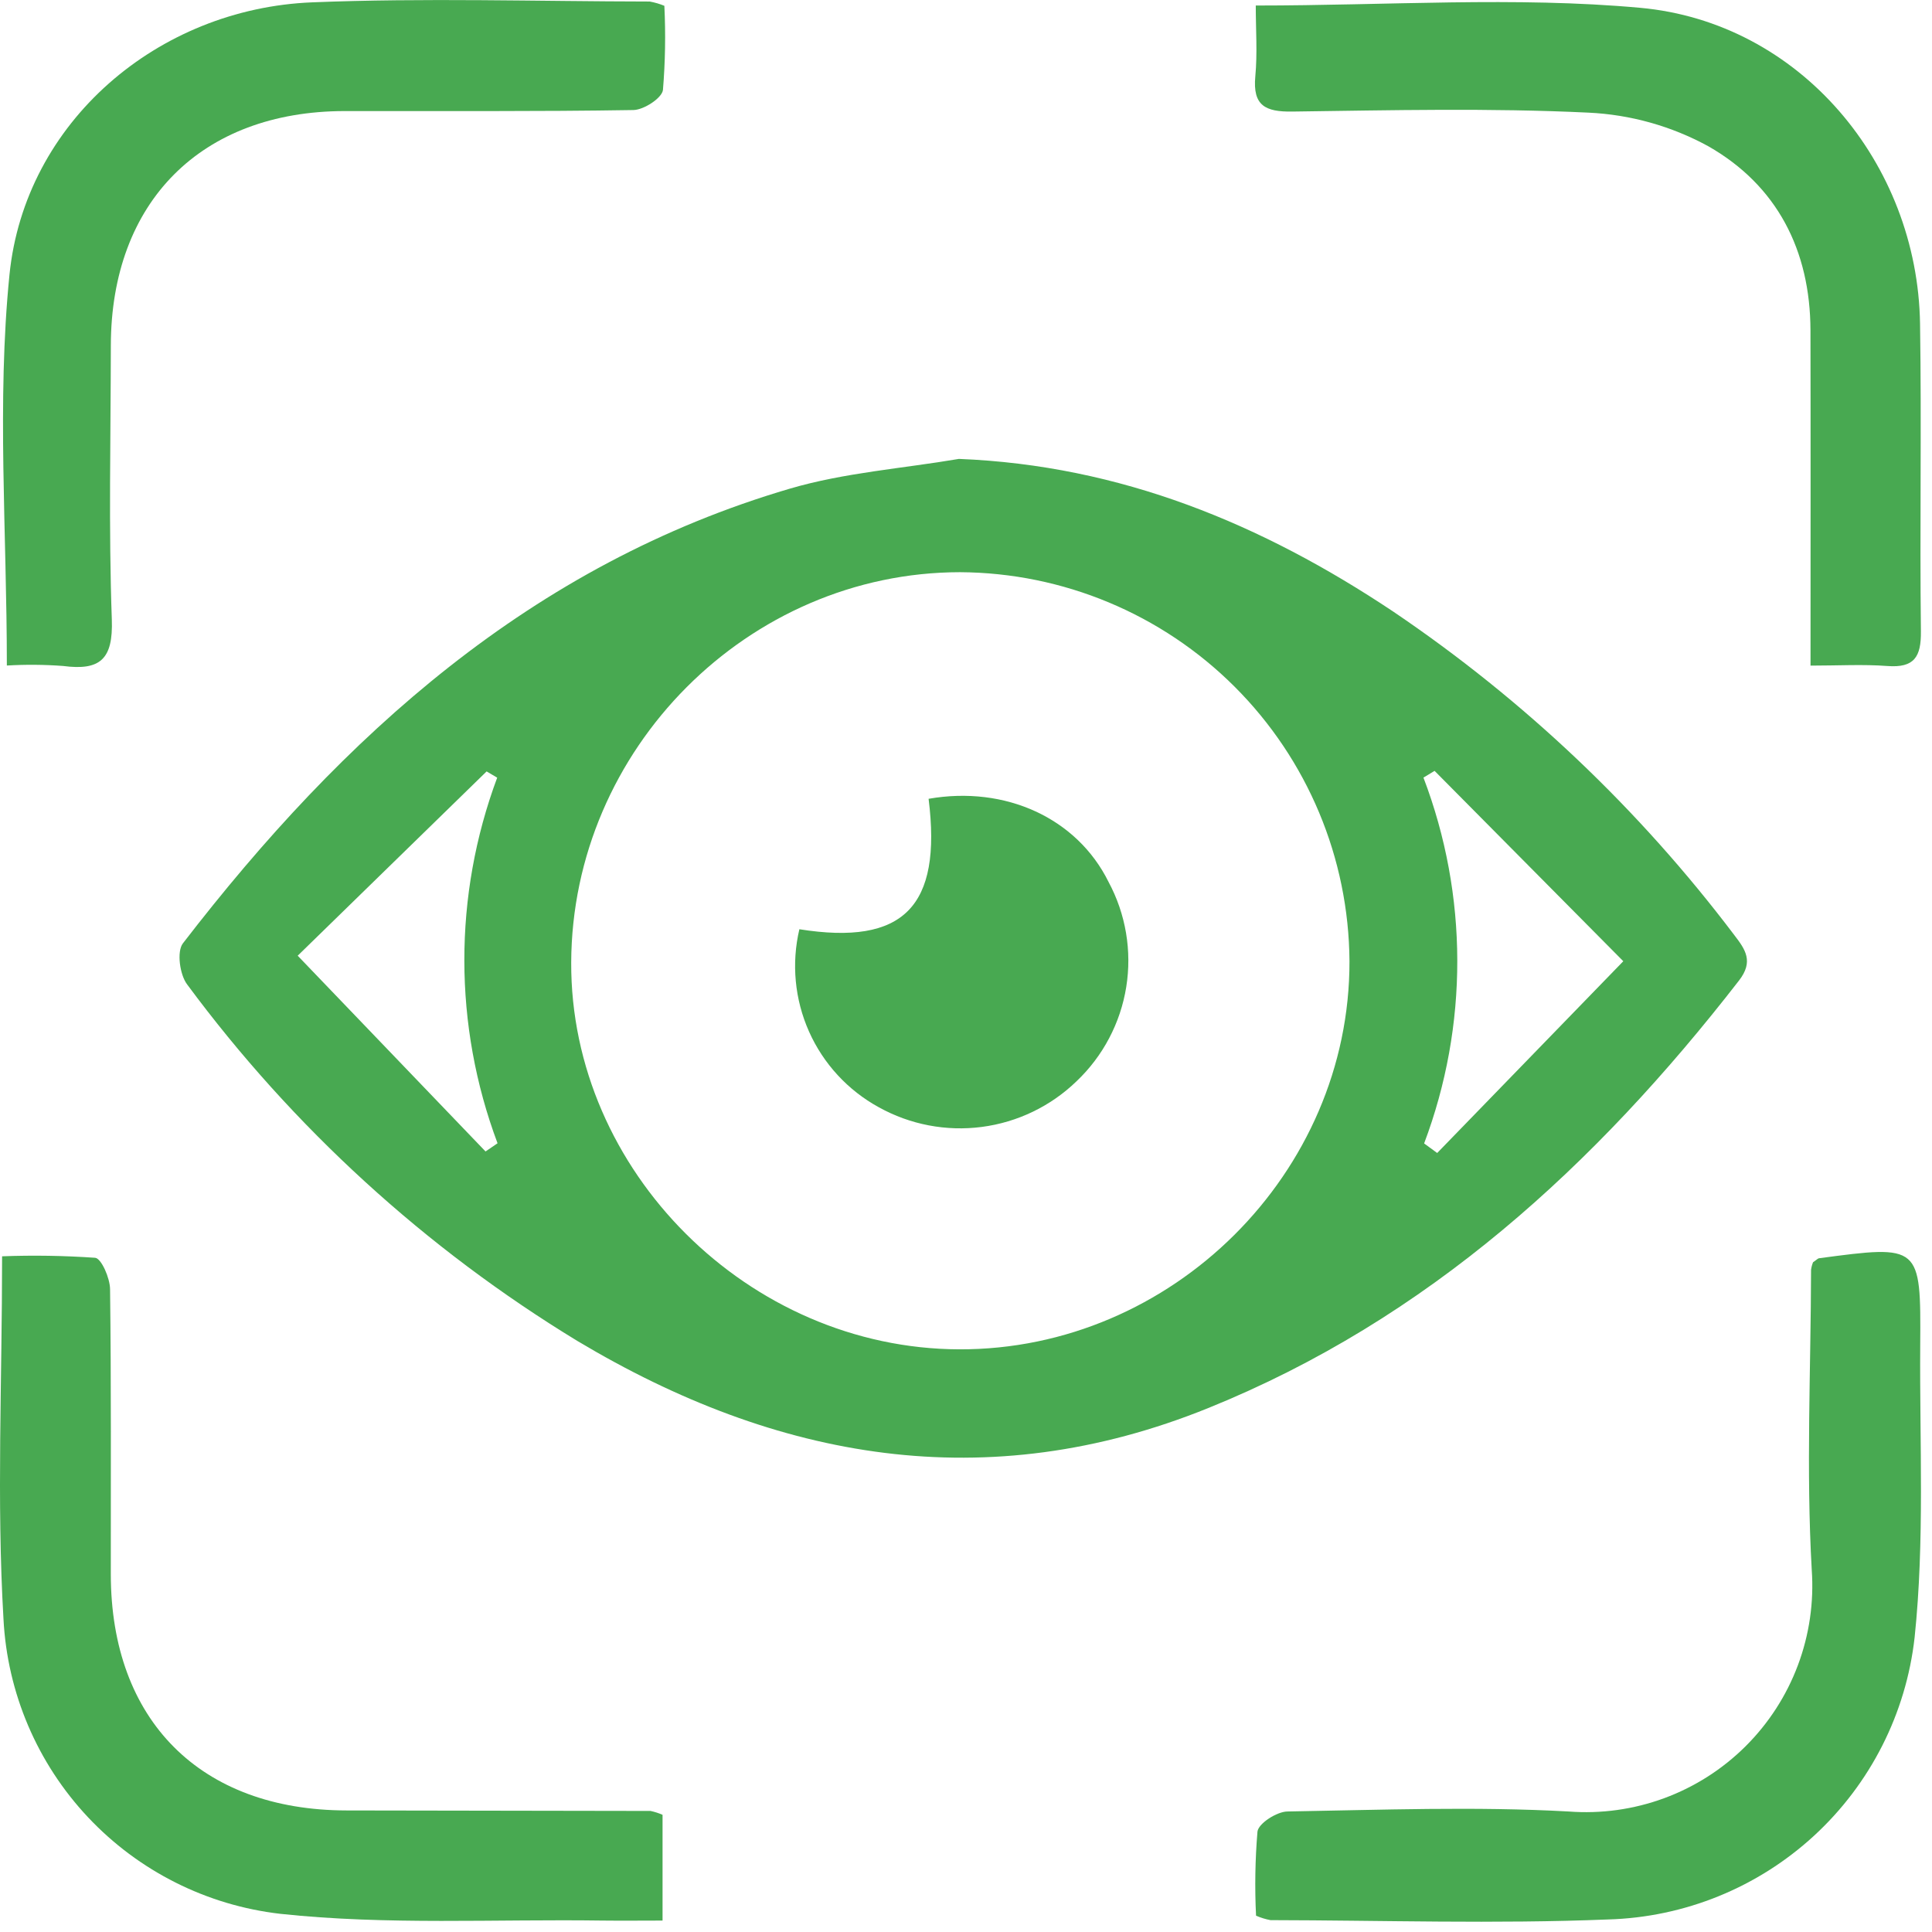
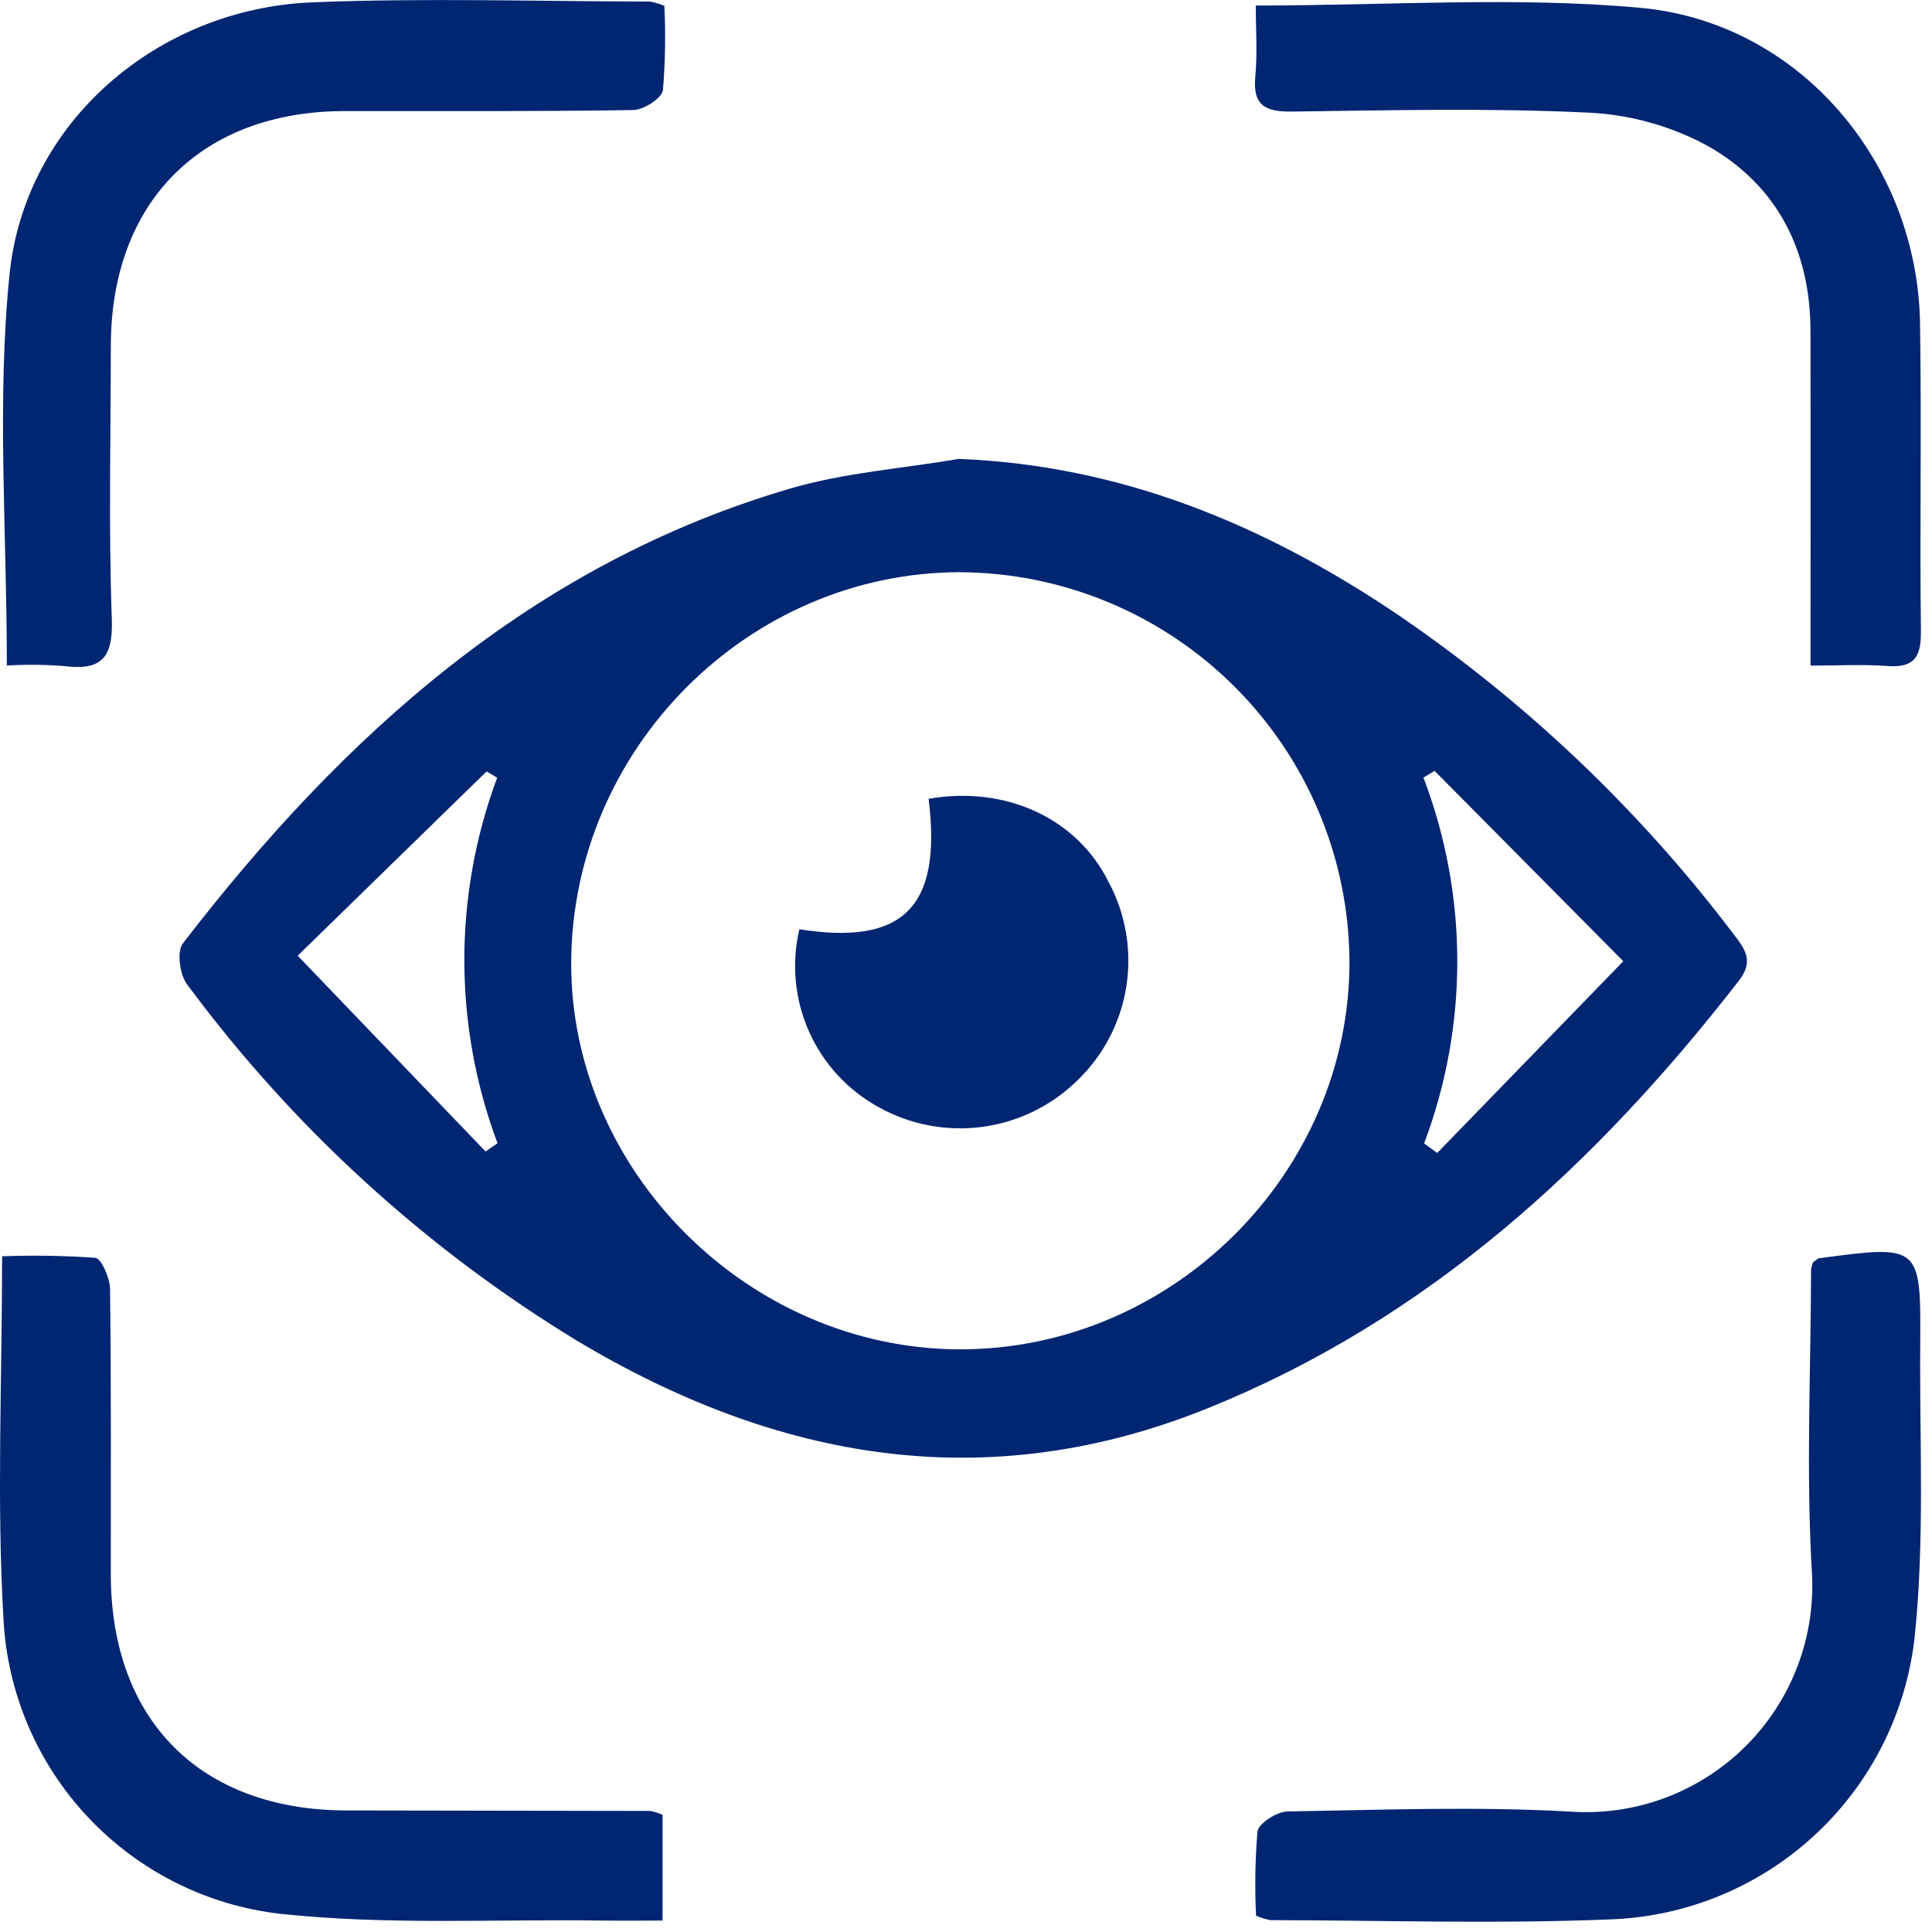
<svg xmlns="http://www.w3.org/2000/svg" width="170" height="170" viewBox="0 0 170 170" fill="none">
-   <path d="M84.376 40.38C98.611 40.945 111.05 46.112 122.593 53.814C134.099 61.589 144.243 71.212 152.613 82.292C153.576 83.547 154.326 84.599 153.013 86.286C140.413 102.529 125.63 116.086 106.313 123.898C86.83 131.782 68.374 128.498 50.813 117.998C37.439 109.861 25.773 99.203 16.463 86.617C15.818 85.764 15.541 83.725 16.093 83.008C30.176 64.726 46.78 49.675 69.508 42.995C74.305 41.587 79.411 41.225 84.376 40.38ZM84.412 118.73C103.129 118.786 118.784 103.213 118.743 84.574C118.683 75.509 115.052 66.833 108.639 60.427C102.225 54.02 93.545 50.399 84.48 50.348C65.83 50.364 50.342 65.903 50.261 84.68C50.185 103.034 65.872 118.675 84.412 118.73ZM126.231 67.83L125.252 68.422C129.201 78.786 129.222 90.235 125.311 100.613L126.461 101.454L142.837 84.58L126.231 67.83ZM42.723 101.319L43.78 100.598C39.895 90.229 39.884 78.805 43.749 68.428L42.818 67.879L26.195 84.094L42.723 101.319Z" fill="#48A951" />
-   <path d="M110.497 0.486C122.151 0.486 133.313 -0.314 144.313 0.686C158.363 1.956 168.731 14.341 168.948 28.486C169.087 37.504 168.916 46.526 169.024 55.544C169.051 57.795 168.446 58.784 166.072 58.603C163.922 58.441 161.75 58.569 159.311 58.569C159.311 48.382 159.327 38.723 159.306 29.069C159.29 22.024 156.361 16.315 150.317 12.869C147.07 11.093 143.46 10.082 139.763 9.911C131.093 9.494 122.39 9.702 113.701 9.817C111.343 9.849 110.217 9.299 110.457 6.723C110.649 4.673 110.497 2.592 110.497 0.486Z" fill="#48A951" />
-   <path d="M159.532 111.069C159.877 110.833 159.961 110.729 160.058 110.716C168.981 109.526 169.026 109.527 168.963 118.38C168.903 126.951 169.363 135.588 168.47 144.08C167.719 150.775 164.575 156.973 159.617 161.533C154.658 166.093 148.219 168.708 141.485 168.897C131.602 169.297 121.685 168.974 111.791 168.956C111.355 168.874 110.929 168.742 110.522 168.564C110.4 166.094 110.442 163.619 110.648 161.155C110.748 160.438 112.348 159.412 113.273 159.396C121.52 159.256 129.791 158.941 138.015 159.396C140.871 159.616 143.74 159.218 146.428 158.229C149.116 157.239 151.559 155.682 153.59 153.663C155.622 151.643 157.194 149.21 158.2 146.528C159.205 143.846 159.621 140.979 159.418 138.122C158.918 129.353 159.338 120.53 159.358 111.73C159.389 111.504 159.447 111.282 159.532 111.069Z" fill="#48A951" />
-   <path d="M58.458 0.511C58.579 2.983 58.537 5.459 58.333 7.925C58.233 8.64 56.649 9.668 55.733 9.683C47.263 9.821 38.788 9.76 30.315 9.773C17.709 9.793 9.768 17.765 9.753 30.413C9.743 38.446 9.553 46.485 9.839 54.513C9.963 58.013 8.813 59.028 5.554 58.6C3.907 58.477 2.252 58.464 0.603 58.561C0.603 46.756 -0.291 35.366 0.833 24.18C2.185 10.727 13.893 0.752 27.464 0.206C37.351 -0.194 47.264 0.122 57.17 0.135C57.612 0.214 58.044 0.34 58.458 0.511Z" fill="#48A951" />
-   <path d="M58.299 159.688V168.994C56.461 168.994 54.738 169.015 53.017 168.994C43.563 168.858 34.036 169.407 24.675 168.402C18.2 167.66 12.198 164.645 7.736 159.894C3.274 155.144 0.641 148.964 0.306 142.455C-0.302 132.045 0.184 121.571 0.184 110.544C2.915 110.441 5.649 110.485 8.375 110.675C8.925 110.735 9.675 112.467 9.685 113.435C9.791 121.798 9.744 130.162 9.75 138.525C9.76 151.39 17.65 159.288 30.503 159.304C39.416 159.315 48.328 159.329 57.241 159.348C57.604 159.426 57.959 159.54 58.299 159.688Z" fill="#48A951" />
-   <path d="M81.709 70.288C88.482 69.103 94.765 71.999 97.536 77.588C99.06 80.419 99.61 83.673 99.1 86.848C98.591 90.022 97.05 92.941 94.716 95.152C92.444 97.346 89.527 98.751 86.395 99.16C83.263 99.57 80.083 98.962 77.323 97.427C74.606 95.94 72.452 93.603 71.19 90.775C69.928 87.946 69.629 84.781 70.338 81.766C79.501 83.222 82.897 79.793 81.709 70.288Z" fill="#48A951" />
+   <path d="M84.376 40.38C98.611 40.945 111.05 46.112 122.593 53.814C134.099 61.59 144.243 71.212 152.613 82.292C153.576 83.547 154.326 84.599 153.013 86.286C140.413 102.529 125.63 116.086 106.313 123.898C86.83 131.782 68.374 128.498 50.813 117.998C37.439 109.861 25.773 99.204 16.463 86.617C15.818 85.764 15.541 83.725 16.093 83.008C30.176 64.726 46.78 49.675 69.508 42.995C74.305 41.587 79.411 41.225 84.376 40.38ZM84.412 118.73C103.129 118.786 118.784 103.213 118.743 84.574C118.683 75.509 115.052 66.834 108.639 60.427C102.225 54.02 93.545 50.399 84.48 50.348C65.83 50.364 50.342 65.903 50.261 84.68C50.185 103.034 65.872 118.675 84.412 118.73ZM126.231 67.83L125.252 68.422C129.201 78.786 129.222 90.236 125.311 100.613L126.461 101.454L142.837 84.58L126.231 67.83ZM42.723 101.319L43.78 100.598C39.895 90.229 39.884 78.805 43.749 68.428L42.818 67.879L26.195 84.094L42.723 101.319Z" fill="#002672" />
+   <path d="M110.497 0.486C122.151 0.486 133.313 -0.314 144.313 0.686C158.363 1.956 168.731 14.341 168.948 28.486C169.087 37.504 168.916 46.526 169.024 55.544C169.051 57.795 168.446 58.784 166.072 58.603C163.922 58.441 161.75 58.569 159.311 58.569C159.311 48.382 159.327 38.723 159.306 29.069C159.29 22.024 156.361 16.315 150.317 12.869C147.07 11.093 143.46 10.082 139.763 9.911C131.093 9.494 122.39 9.702 113.701 9.817C111.343 9.849 110.217 9.299 110.457 6.723C110.649 4.673 110.497 2.592 110.497 0.486Z" fill="#002672" />
+   <path d="M159.532 111.069C159.877 110.833 159.961 110.729 160.058 110.716C168.981 109.526 169.026 109.527 168.963 118.38C168.903 126.951 169.363 135.588 168.47 144.08C167.719 150.775 164.575 156.973 159.617 161.533C154.658 166.093 148.219 168.708 141.485 168.897C131.602 169.297 121.685 168.974 111.791 168.956C111.355 168.874 110.929 168.742 110.522 168.564C110.4 166.094 110.442 163.619 110.648 161.155C110.748 160.438 112.348 159.412 113.273 159.396C121.52 159.256 129.791 158.941 138.015 159.396C140.871 159.616 143.74 159.218 146.428 158.229C149.116 157.239 151.559 155.682 153.59 153.663C155.622 151.643 157.194 149.21 158.2 146.528C159.205 143.846 159.621 140.979 159.418 138.122C158.918 129.353 159.338 120.53 159.358 111.73C159.389 111.504 159.447 111.282 159.532 111.069Z" fill="#002672" />
+   <path d="M58.458 0.511C58.579 2.983 58.537 5.459 58.333 7.925C58.233 8.64 56.649 9.668 55.733 9.683C47.263 9.821 38.788 9.76 30.315 9.773C17.709 9.793 9.768 17.765 9.753 30.413C9.743 38.446 9.553 46.485 9.839 54.513C9.963 58.013 8.813 59.028 5.554 58.6C3.907 58.477 2.252 58.464 0.603 58.561C0.603 46.756 -0.291 35.366 0.833 24.18C2.185 10.727 13.893 0.752 27.464 0.206C37.351 -0.194 47.264 0.122 57.17 0.135C57.612 0.214 58.044 0.34 58.458 0.511Z" fill="#002672" />
+   <path d="M58.299 159.688V168.994C56.461 168.994 54.738 169.015 53.017 168.994C43.563 168.858 34.036 169.407 24.675 168.402C18.2 167.66 12.198 164.645 7.736 159.894C3.274 155.144 0.641 148.964 0.306 142.455C-0.302 132.045 0.184 121.571 0.184 110.544C2.915 110.441 5.649 110.485 8.375 110.675C8.925 110.735 9.675 112.467 9.685 113.435C9.791 121.798 9.744 130.162 9.75 138.525C9.76 151.39 17.65 159.288 30.503 159.304C39.416 159.315 48.328 159.329 57.241 159.348C57.604 159.426 57.959 159.54 58.299 159.688Z" fill="#002672" />
+   <path d="M81.709 70.288C88.482 69.103 94.765 71.999 97.536 77.588C99.061 80.419 99.61 83.673 99.101 86.848C98.591 90.022 97.05 92.941 94.716 95.152C92.444 97.346 89.527 98.751 86.395 99.161C83.264 99.57 80.083 98.963 77.323 97.427C74.606 95.94 72.452 93.603 71.19 90.775C69.928 87.946 69.629 84.781 70.338 81.766C79.501 83.222 82.897 79.793 81.709 70.288Z" fill="#002672" />
</svg>
